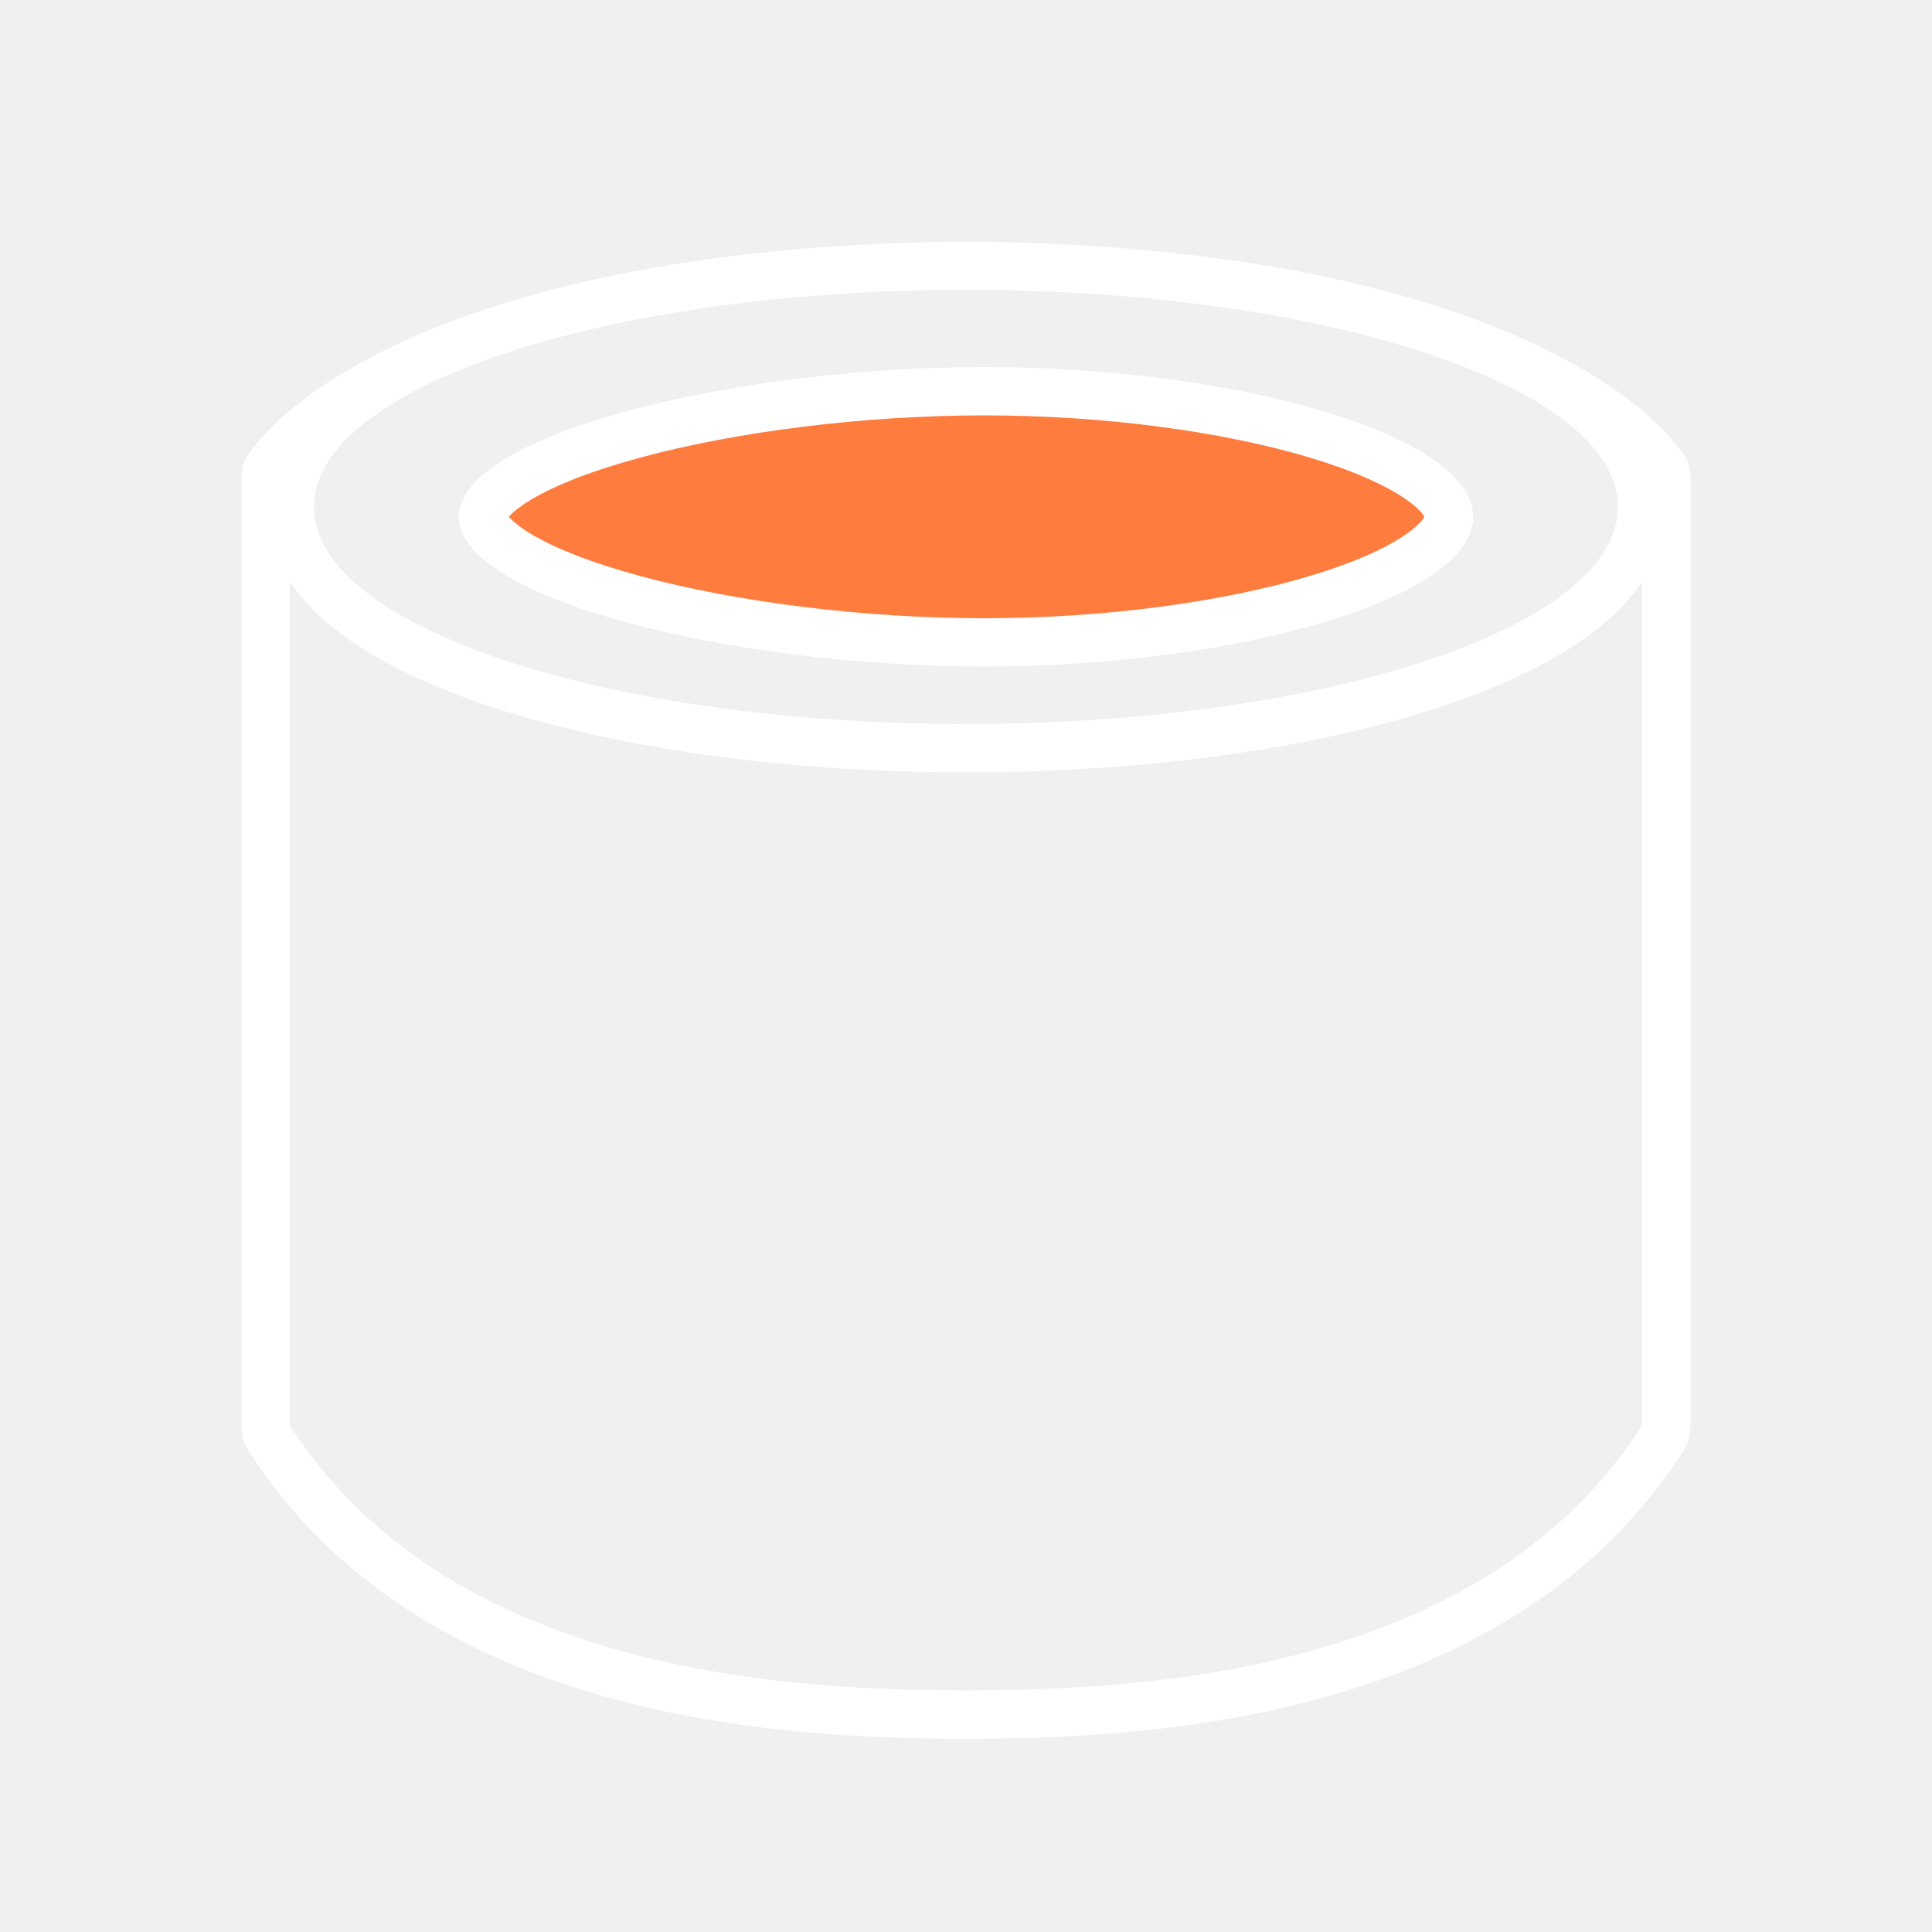
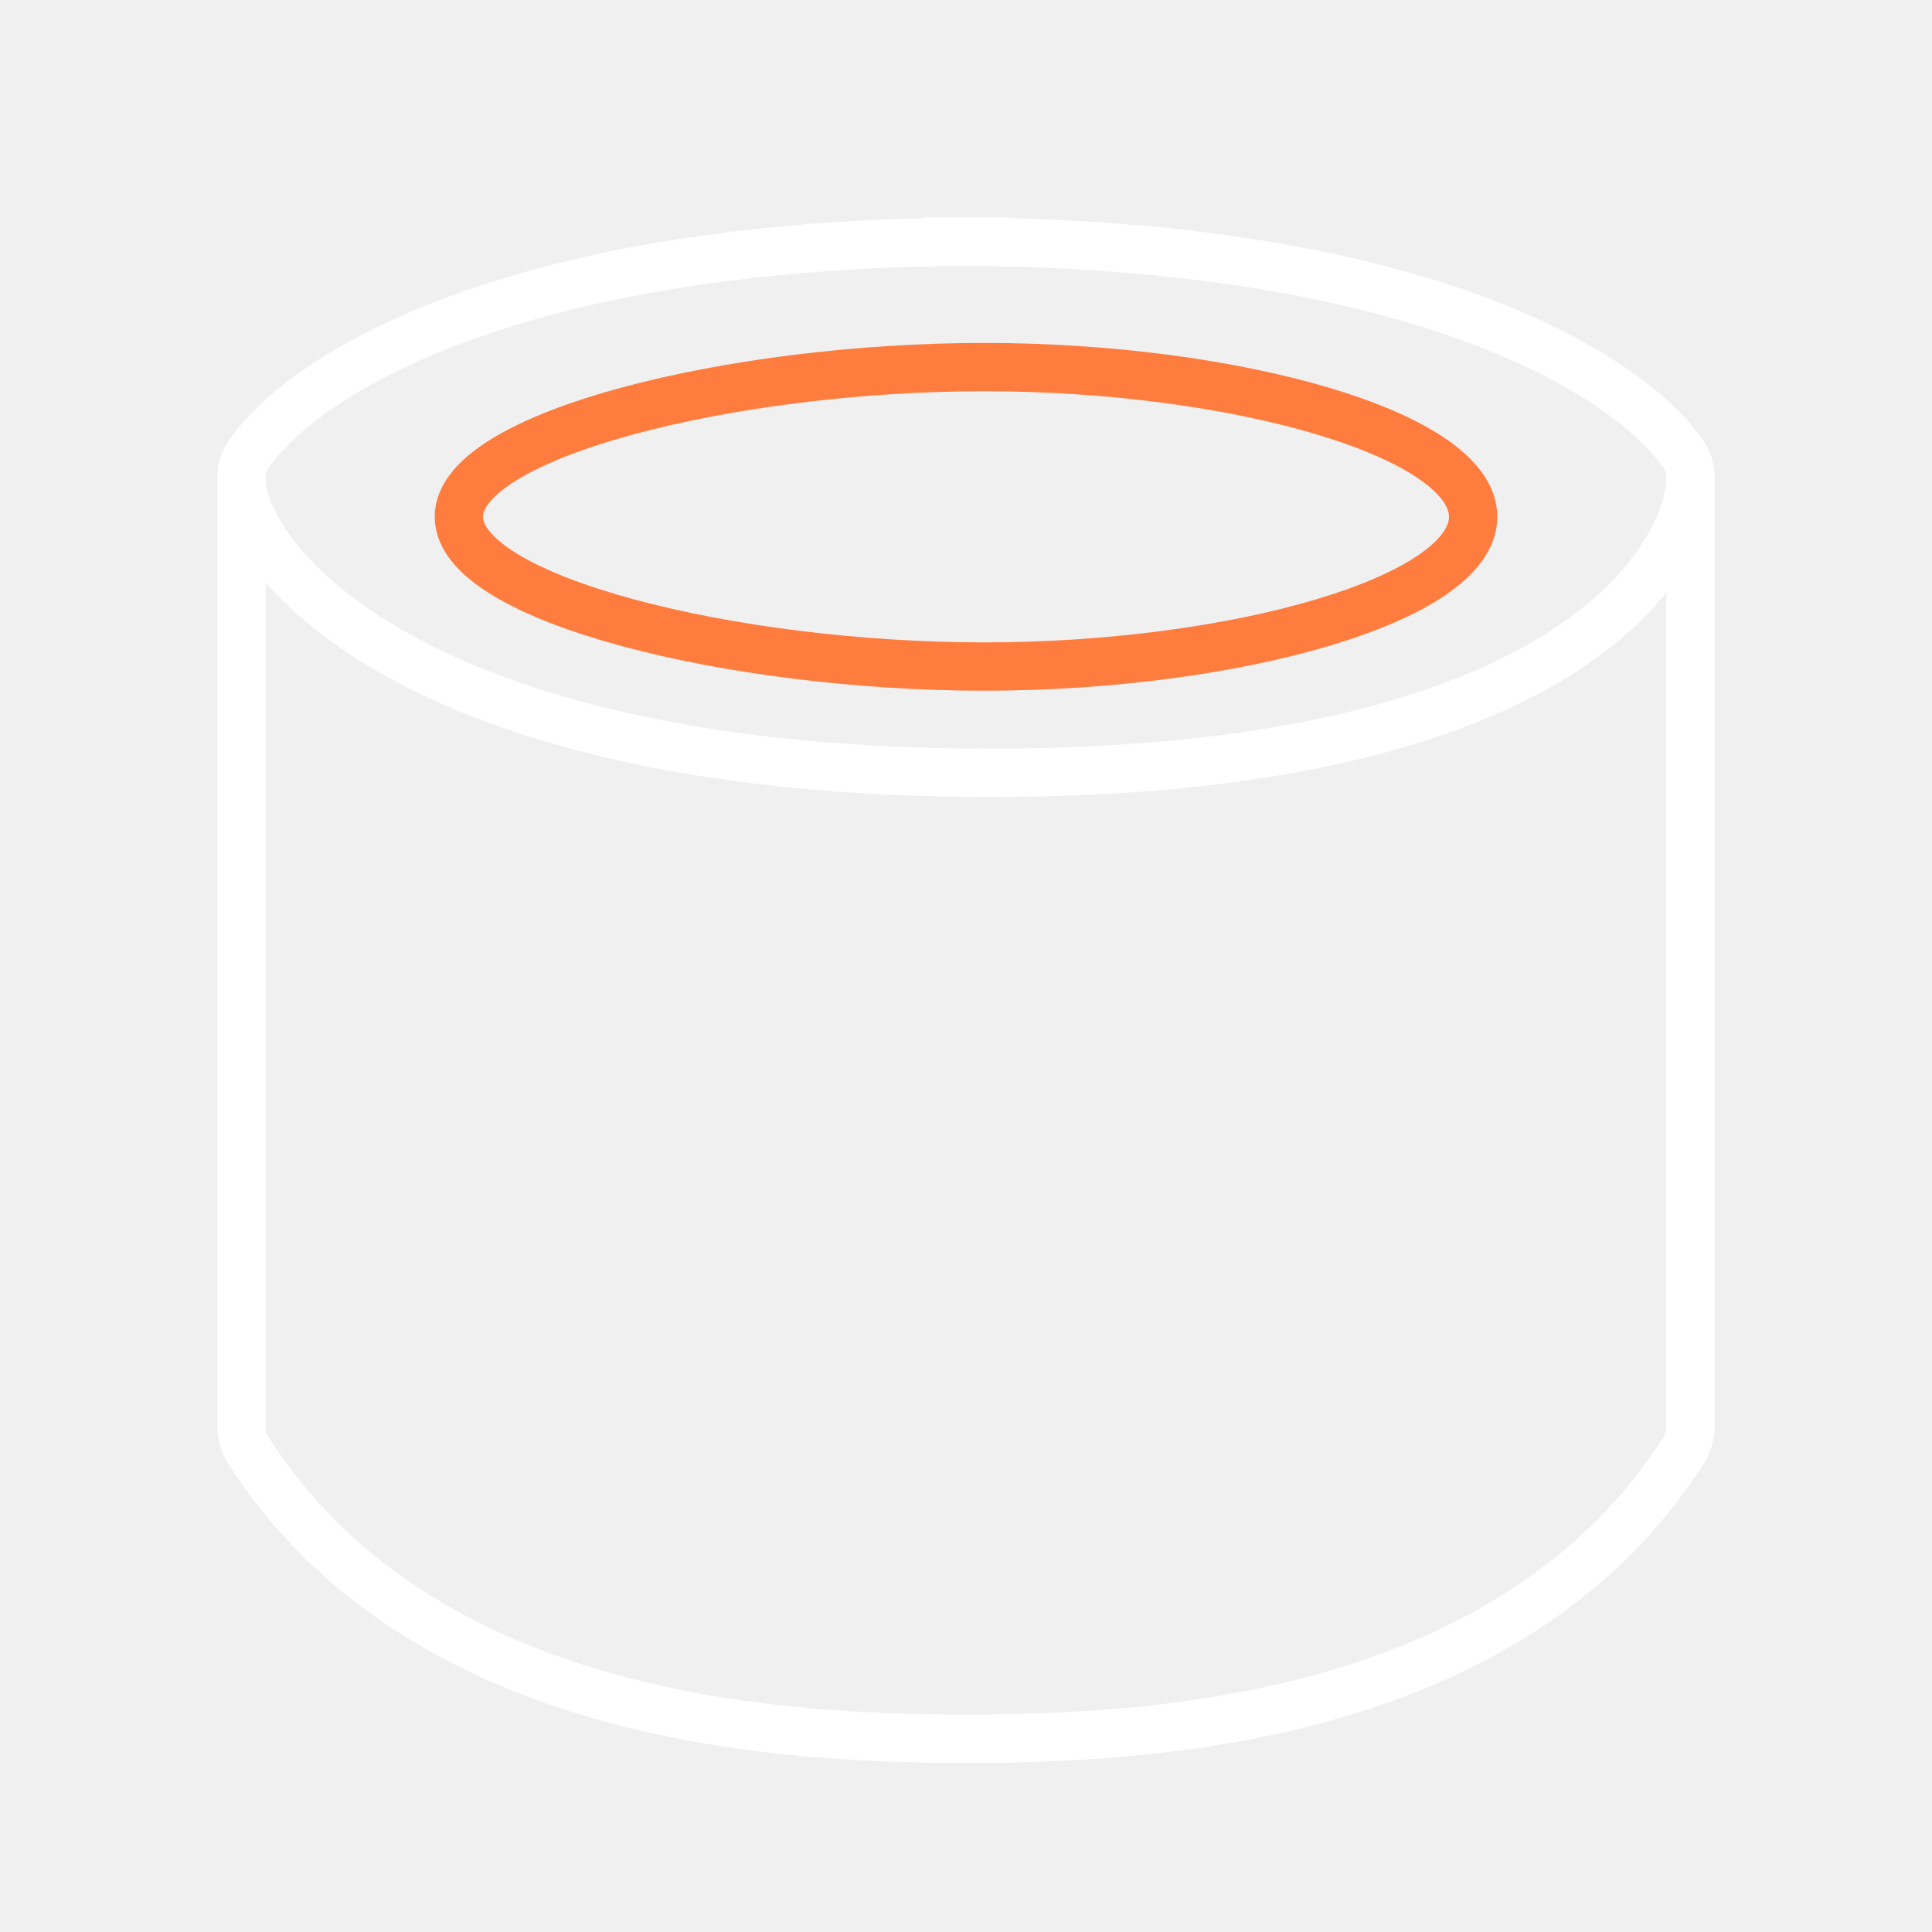
<svg xmlns="http://www.w3.org/2000/svg" width="40" height="40" viewBox="0 0 40 40" fill="none">
-   <mask id="path-1-inside-1_392_4472" fill="white">
-     <path d="M20.405 5.007C29.759 5.156 33.843 7.882 34.876 9.44C34.965 9.575 35 9.734 35 9.896V29.521C35 29.704 34.95 29.885 34.852 30.038C31.326 35.548 24.02 35.964 20.405 35.996V36C20.278 36 20.143 35.999 20 35.999C19.857 35.999 19.722 36 19.595 36V35.996C15.98 35.964 8.674 35.548 5.148 30.038C5.05 29.885 5 29.704 5 29.521V9.896C5 9.734 5.035 9.575 5.124 9.44C6.157 7.882 10.241 5.156 19.595 5.007V5C19.731 5 19.866 5.002 20 5.003C20.134 5.002 20.269 5 20.405 5V5.007ZM20 6C12.544 6 6.5 8.013 6.5 10.495C6.5 12.978 12.544 14.99 20 14.99C27.456 14.99 33.5 12.978 33.5 10.495C33.5 8.013 27.456 6 20 6Z" />
-   </mask>
-   <path d="M20.405 5.007H19.405V5.991L20.389 6.007L20.405 5.007ZM34.876 9.44L35.71 8.888L35.709 8.888L34.876 9.44ZM35 9.896H36V9.895L35 9.896ZM35 29.521L36 29.521V29.521H35ZM34.852 30.038L35.694 30.577L35.694 30.577L34.852 30.038ZM20.405 35.996L20.396 34.996L19.405 35.005V35.996H20.405ZM20.405 36L20.405 37H21.405V36H20.405ZM20 35.999L20.003 34.999L19.997 34.999L20 35.999ZM19.595 36H18.595V37H19.595L19.595 36ZM19.595 35.996H20.595V35.005L19.604 34.996L19.595 35.996ZM5.148 30.038L4.306 30.577L4.306 30.577L5.148 30.038ZM5 29.521H4V29.521L5 29.521ZM5 9.896L4 9.895V9.896H5ZM5.124 9.44L4.29 8.888L4.29 8.888L5.124 9.44ZM19.595 5.007L19.611 6.007L20.595 5.991V5.007H19.595ZM19.595 5L19.595 4L18.595 4V5H19.595ZM20 5.003L19.992 6.003L20 6.003L20.008 6.003L20 5.003ZM20.405 5H21.405V4L20.405 4L20.405 5ZM6.5 10.495H5.5V10.495L6.5 10.495ZM33.5 10.495L34.5 10.495V10.495H33.5ZM20.405 5.007L20.389 6.007C24.975 6.08 28.213 6.784 30.401 7.628C32.614 8.482 33.683 9.451 34.042 9.993L34.876 9.44L35.709 8.888C35.036 7.871 33.546 6.698 31.121 5.762C28.67 4.817 25.19 4.083 20.421 4.007L20.405 5.007ZM34.876 9.44L34.042 9.993C33.995 9.921 34 9.872 34 9.896L35 9.896L36 9.895C36 9.596 35.936 9.229 35.71 8.888L34.876 9.44ZM35 9.896H34V29.521H35H36V9.896H35ZM35 29.521L34 29.521C34 29.521 34 29.52 34.001 29.517C34.002 29.514 34.004 29.507 34.009 29.499L34.852 30.038L35.694 30.577C35.9 30.254 36 29.885 36 29.521L35 29.521ZM34.852 30.038L34.009 29.499C32.42 31.983 29.958 33.356 27.381 34.112C24.797 34.869 22.179 34.98 20.396 34.996L20.405 35.996L20.414 36.996C22.246 36.98 25.088 36.868 27.943 36.031C30.803 35.193 33.758 33.603 35.694 30.577L34.852 30.038ZM20.405 35.996H19.405V36H20.405H21.405V35.996H20.405ZM20.405 36L20.405 35C20.28 35 20.148 34.999 20.003 34.999L20 35.999L19.997 36.999C20.137 36.999 20.276 37 20.405 37L20.405 36ZM20 35.999L19.997 34.999C19.852 34.999 19.72 35 19.595 35L19.595 36L19.595 37C19.724 37 19.863 36.999 20.003 36.999L20 35.999ZM19.595 36H20.595V35.996H19.595H18.595V36H19.595ZM19.595 35.996L19.604 34.996C17.821 34.98 15.203 34.869 12.619 34.112C10.042 33.356 7.58 31.983 5.991 29.499L5.148 30.038L4.306 30.577C6.242 33.603 9.197 35.193 12.057 36.031C14.912 36.868 17.754 36.98 19.586 36.996L19.595 35.996ZM5.148 30.038L5.991 29.499C5.996 29.507 5.998 29.514 5.999 29.517C6 29.52 6 29.521 6 29.521L5 29.521L4 29.521C4 29.885 4.1 30.254 4.306 30.577L5.148 30.038ZM5 29.521H6V9.896H5H4V29.521H5ZM5 9.896L6 9.896C6 9.872 6.005 9.921 5.958 9.993L5.124 9.44L4.29 8.888C4.064 9.229 4 9.596 4 9.895L5 9.896ZM5.124 9.44L5.958 9.993C6.317 9.451 7.386 8.482 9.599 7.628C11.787 6.784 15.025 6.08 19.611 6.007L19.595 5.007L19.579 4.007C14.81 4.083 11.33 4.817 8.879 5.762C6.454 6.698 4.964 7.871 4.29 8.888L5.124 9.44ZM19.595 5.007H20.595V5H19.595H18.595V5.007H19.595ZM19.595 5L19.595 6C19.726 6 19.85 6.002 19.992 6.003L20 5.003L20.008 4.003C19.882 4.002 19.736 4 19.595 4L19.595 5ZM20 5.003L20.008 6.003C20.15 6.002 20.274 6 20.405 6L20.405 5L20.405 4C20.264 4 20.118 4.002 19.992 4.003L20 5.003ZM20.405 5H19.405V5.007H20.405H21.405V5H20.405ZM20 6V5C16.195 5 12.708 5.512 10.138 6.368C8.858 6.794 7.751 7.323 6.942 7.96C6.145 8.587 5.5 9.436 5.5 10.495H6.5H7.5C7.5 10.313 7.61 9.979 8.179 9.531C8.737 9.092 9.607 8.653 10.77 8.265C13.086 7.494 16.35 7 20 7V6ZM6.5 10.495L5.5 10.495C5.5 11.554 6.145 12.403 6.942 13.03C7.751 13.667 8.859 14.196 10.138 14.622C12.708 15.478 16.195 15.99 20 15.99V14.99V13.99C16.35 13.99 13.086 13.496 10.77 12.725C9.607 12.337 8.737 11.898 8.18 11.459C7.61 11.011 7.5 10.678 7.5 10.495L6.5 10.495ZM20 14.99V15.99C23.805 15.99 27.292 15.478 29.862 14.622C31.141 14.196 32.249 13.667 33.058 13.03C33.855 12.403 34.5 11.554 34.5 10.495L33.5 10.495L32.5 10.495C32.5 10.678 32.39 11.011 31.82 11.459C31.262 11.898 30.393 12.337 29.23 12.725C26.914 13.496 23.65 13.99 20 13.99V14.99ZM33.5 10.495H34.5C34.5 9.436 33.855 8.587 33.058 7.96C32.249 7.323 31.142 6.794 29.862 6.368C27.292 5.512 23.805 5 20 5V6V7C23.65 7 26.914 7.494 29.23 8.265C30.393 8.653 31.263 9.092 31.82 9.531C32.39 9.979 32.5 10.313 32.5 10.495H33.5Z" fill="white" mask="url(#path-1-inside-1_392_4472)" />
-   <path d="M20.375 8.1C22.925 8.1 25.407 8.442 27.236 8.987C28.154 9.26 28.879 9.577 29.364 9.907C29.869 10.25 30 10.527 30 10.7C30 10.872 29.869 11.15 29.364 11.494C28.879 11.824 28.154 12.139 27.236 12.412C25.407 12.957 22.925 13.3 20.375 13.3C17.825 13.3 15.15 12.957 13.127 12.41C12.112 12.135 11.288 11.816 10.729 11.479C10.133 11.12 10 10.84 10 10.7C10 10.559 10.134 10.28 10.729 9.921C11.288 9.585 12.112 9.265 13.127 8.991C15.15 8.443 17.825 8.1 20.375 8.1Z" fill="#FF7C3F" stroke="white" />
+   <path d="M20.405 5.007H19.905V5.499L20.397 5.507L20.405 5.007ZM34.876 9.44L35.293 9.164L35.293 9.164L34.876 9.44ZM35 9.896H35.5V9.895L35 9.896ZM35 29.521L35.5 29.521V29.521H35ZM34.852 30.038L35.273 30.308L35.273 30.308L34.852 30.038ZM20.405 35.996L20.401 35.496L19.905 35.501V35.996H20.405ZM20.405 36V36.5H20.905V36H20.405ZM20 35.999L20.001 35.499L19.999 35.499L20 35.999ZM19.595 36H19.095V36.5H19.595V36ZM19.595 35.996H20.095V35.501L19.599 35.496L19.595 35.996ZM5.148 30.038L4.727 30.308L4.727 30.308L5.148 30.038ZM5 29.521H4.5V29.521L5 29.521ZM5 9.896L4.5 9.895V9.896H5ZM5.124 9.44L4.707 9.164L4.707 9.164L5.124 9.44ZM19.595 5.007L19.603 5.507L20.095 5.499V5.007H19.595ZM19.595 5L19.595 4.5L19.095 4.5V5H19.595ZM20 5.003L19.996 5.503L20.004 5.503L20 5.003ZM20.405 5H20.905V4.5L20.405 4.5L20.405 5ZM20.405 5.007L20.397 5.507C25.028 5.581 28.328 6.292 30.581 7.162C32.847 8.036 34.021 9.056 34.459 9.717L34.876 9.44L35.293 9.164C34.698 8.266 33.313 7.144 30.941 6.229C28.556 5.308 25.136 4.582 20.413 4.507L20.405 5.007ZM34.876 9.44L34.459 9.717C34.48 9.748 34.5 9.803 34.5 9.896L35 9.896L35.5 9.895C35.5 9.665 35.45 9.402 35.293 9.164L34.876 9.44ZM35 9.896H34.5V29.521H35H35.5V9.896H35ZM35 29.521L34.5 29.521C34.5 29.613 34.474 29.7 34.43 29.769L34.852 30.038L35.273 30.308C35.425 30.07 35.5 29.794 35.5 29.521L35 29.521ZM34.852 30.038L34.43 29.769C32.754 32.388 30.17 33.816 27.521 34.592C24.87 35.368 22.196 35.48 20.401 35.496L20.405 35.996L20.41 36.496C22.229 36.48 25.015 36.368 27.802 35.551C30.592 34.734 33.423 33.198 35.273 30.308L34.852 30.038ZM20.405 35.996H19.905V36H20.405H20.905V35.996H20.405ZM20.405 36V35.5C20.279 35.5 20.145 35.499 20.001 35.499L20 35.999L19.999 36.499C20.14 36.499 20.277 36.5 20.405 36.5V36ZM20 35.999L19.999 35.499C19.855 35.499 19.721 35.5 19.595 35.5V36V36.5C19.723 36.5 19.86 36.499 20.001 36.499L20 35.999ZM19.595 36H20.095V35.996H19.595H19.095V36H19.595ZM19.595 35.996L19.599 35.496C17.804 35.48 15.13 35.368 12.479 34.592C9.83 33.816 7.246 32.388 5.57 29.769L5.148 30.038L4.727 30.308C6.577 33.198 9.408 34.734 12.197 35.551C14.985 36.368 17.771 36.48 19.59 36.496L19.595 35.996ZM5.148 30.038L5.57 29.769C5.526 29.7 5.5 29.613 5.5 29.521L5 29.521L4.5 29.521C4.5 29.794 4.575 30.07 4.727 30.308L5.148 30.038ZM5 29.521H5.5V9.896H5H4.5V29.521H5ZM5 9.896L5.5 9.896C5.5 9.803 5.52 9.748 5.541 9.717L5.124 9.44L4.707 9.164C4.55 9.402 4.5 9.665 4.5 9.895L5 9.896ZM5.124 9.44L5.541 9.717C5.979 9.056 7.153 8.036 9.419 7.162C11.672 6.292 14.972 5.581 19.603 5.507L19.595 5.007L19.587 4.507C14.864 4.582 11.444 5.308 9.059 6.229C6.687 7.144 5.302 8.266 4.707 9.164L5.124 9.44ZM19.595 5.007H20.095V5H19.595H19.095V5.007H19.595ZM19.595 5L19.595 5.5C19.728 5.5 19.858 5.502 19.996 5.503L20 5.003L20.004 4.503C19.874 4.502 19.733 4.5 19.595 4.5L19.595 5ZM20 5.003L20.004 5.503C20.142 5.502 20.272 5.5 20.405 5.5L20.405 5L20.405 4.5C20.267 4.5 20.126 4.502 19.996 4.503L20 5.003ZM20.405 5H19.905V5.007H20.405H20.905V5H20.405Z" fill="white" />
+   <path d="M30.5 10.7C30.5 12.412 25.553 13.8 20.375 13.8C15.197 13.8 9.5 12.412 9.5 10.7C9.5 8.988 15.197 7.6 20.375 7.6C25.553 7.6 30.5 8.988 30.5 10.7Z" stroke="#FF7C3F" />
+   <path d="M5 10C5.167 11.833 8.9 16 20.5 16C32.1 16 34.833 11.833 35 10" stroke="white" />
</svg>
